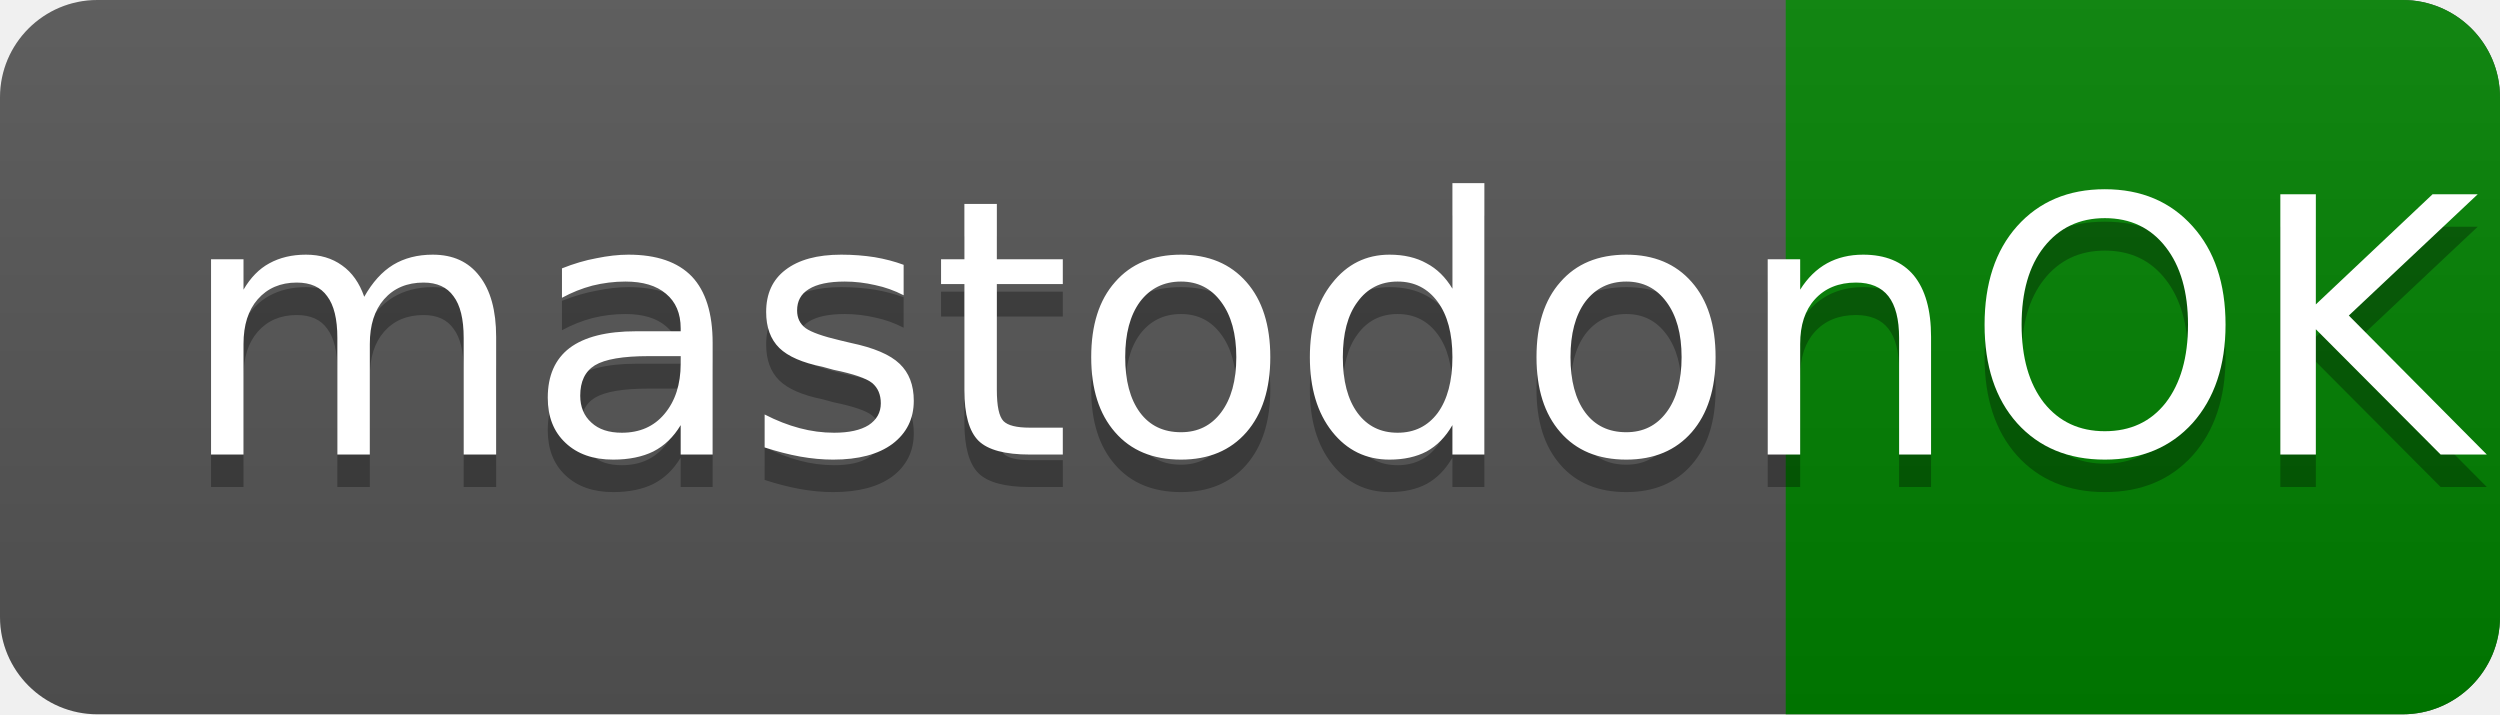
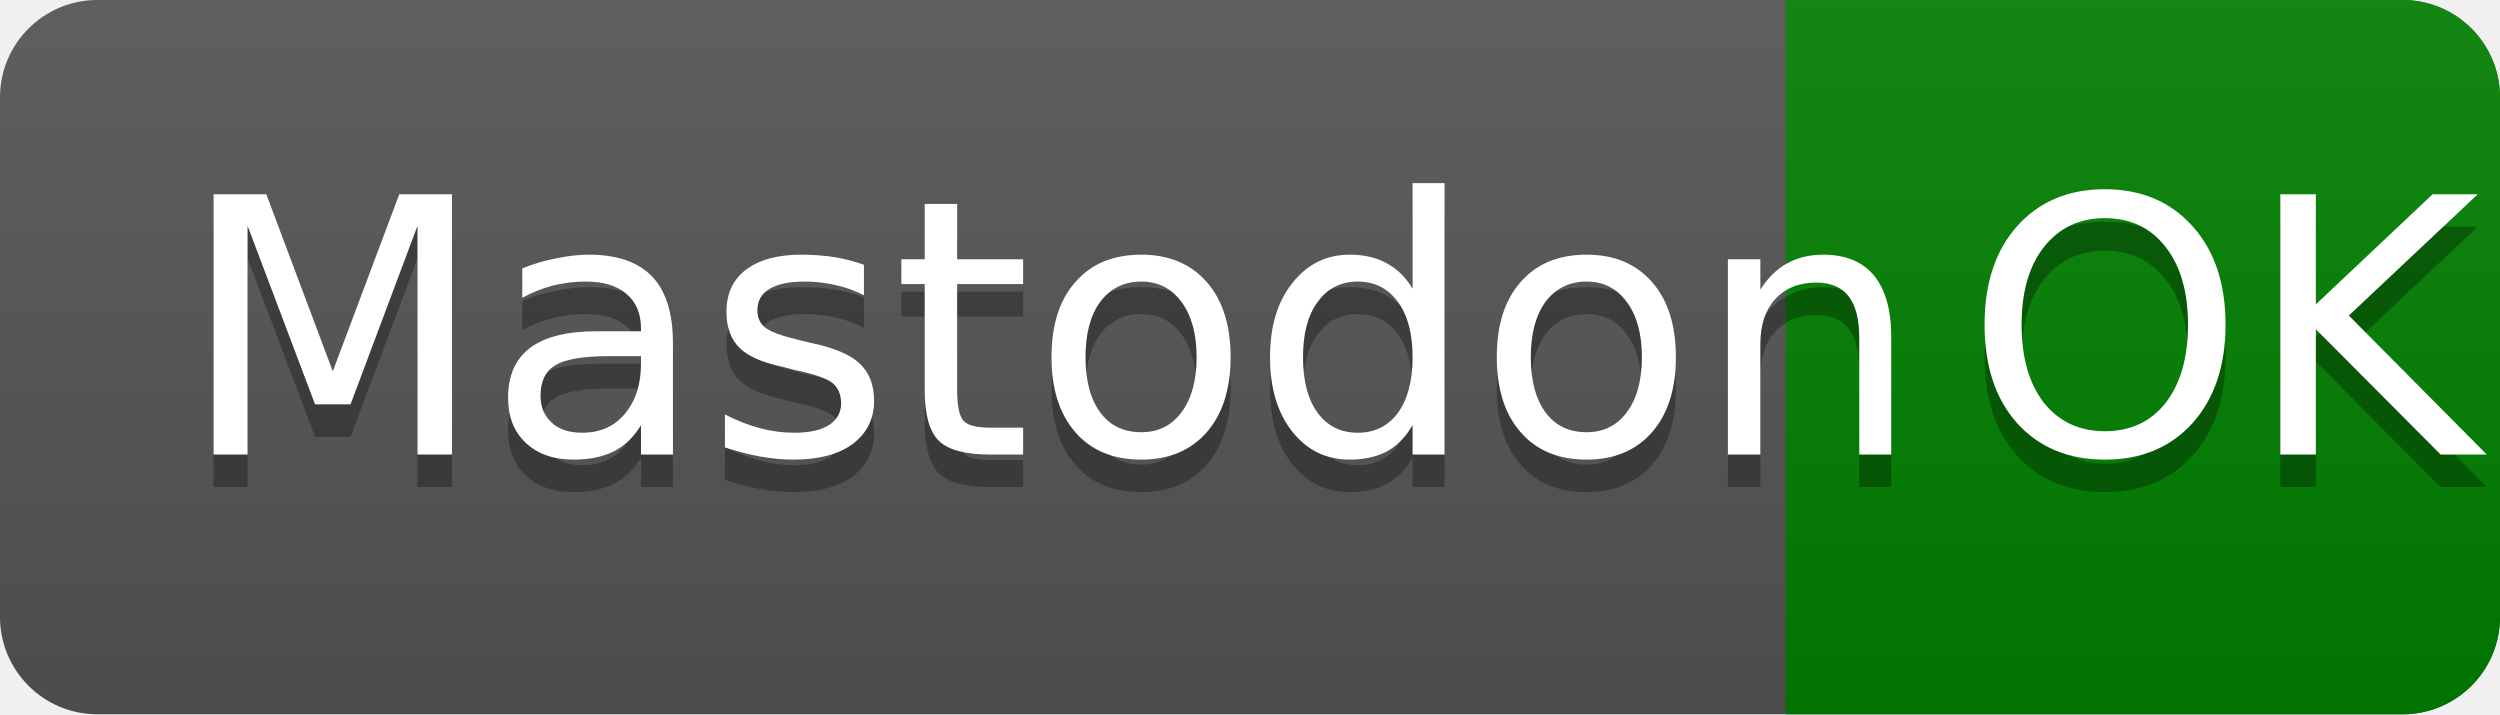
<svg xmlns="http://www.w3.org/2000/svg" height="2em" width="14ex" font-family="DejaVu Sans,Verdana,Geneva,sans-serif" font-size="11">
  <linearGradient id="b" x2="0" y2="100%">
    <stop offset="0" stop-color="#bbb" stop-opacity=".1" />
    <stop offset="1" stop-opacity=".1" />
  </linearGradient>
  <clipPath id="a">
    <rect width="100%" height="100%" rx="3" fill="#fff" />
  </clipPath>
  <g clip-path="url(#a)" fill="#fff">
    <rect x="0" y="0" width="100%" height="100%" fill="#555" />
    <rect x="10ex" y="0" height="100%" width="100%" fill="green" />
    <rect x="0" y="0" width="100%" height="100%" fill="url(#b)" />
-     <text x="1ex" y="15" fill="#010101" fill-opacity=".3">mastodon</text>
-     <text x="1ex" y="14">mastodon</text>
+     <text x="1ex" y="15" fill="#010101" fill-opacity=".3">Mastodon</text>
+     <text x="1ex" y="14">Mastodon</text>
    <text x="11ex" y="15" fill="#010101" fill-opacity=".3">OK</text>
    <text x="11ex" y="14">OK</text>
  </g>
</svg>
